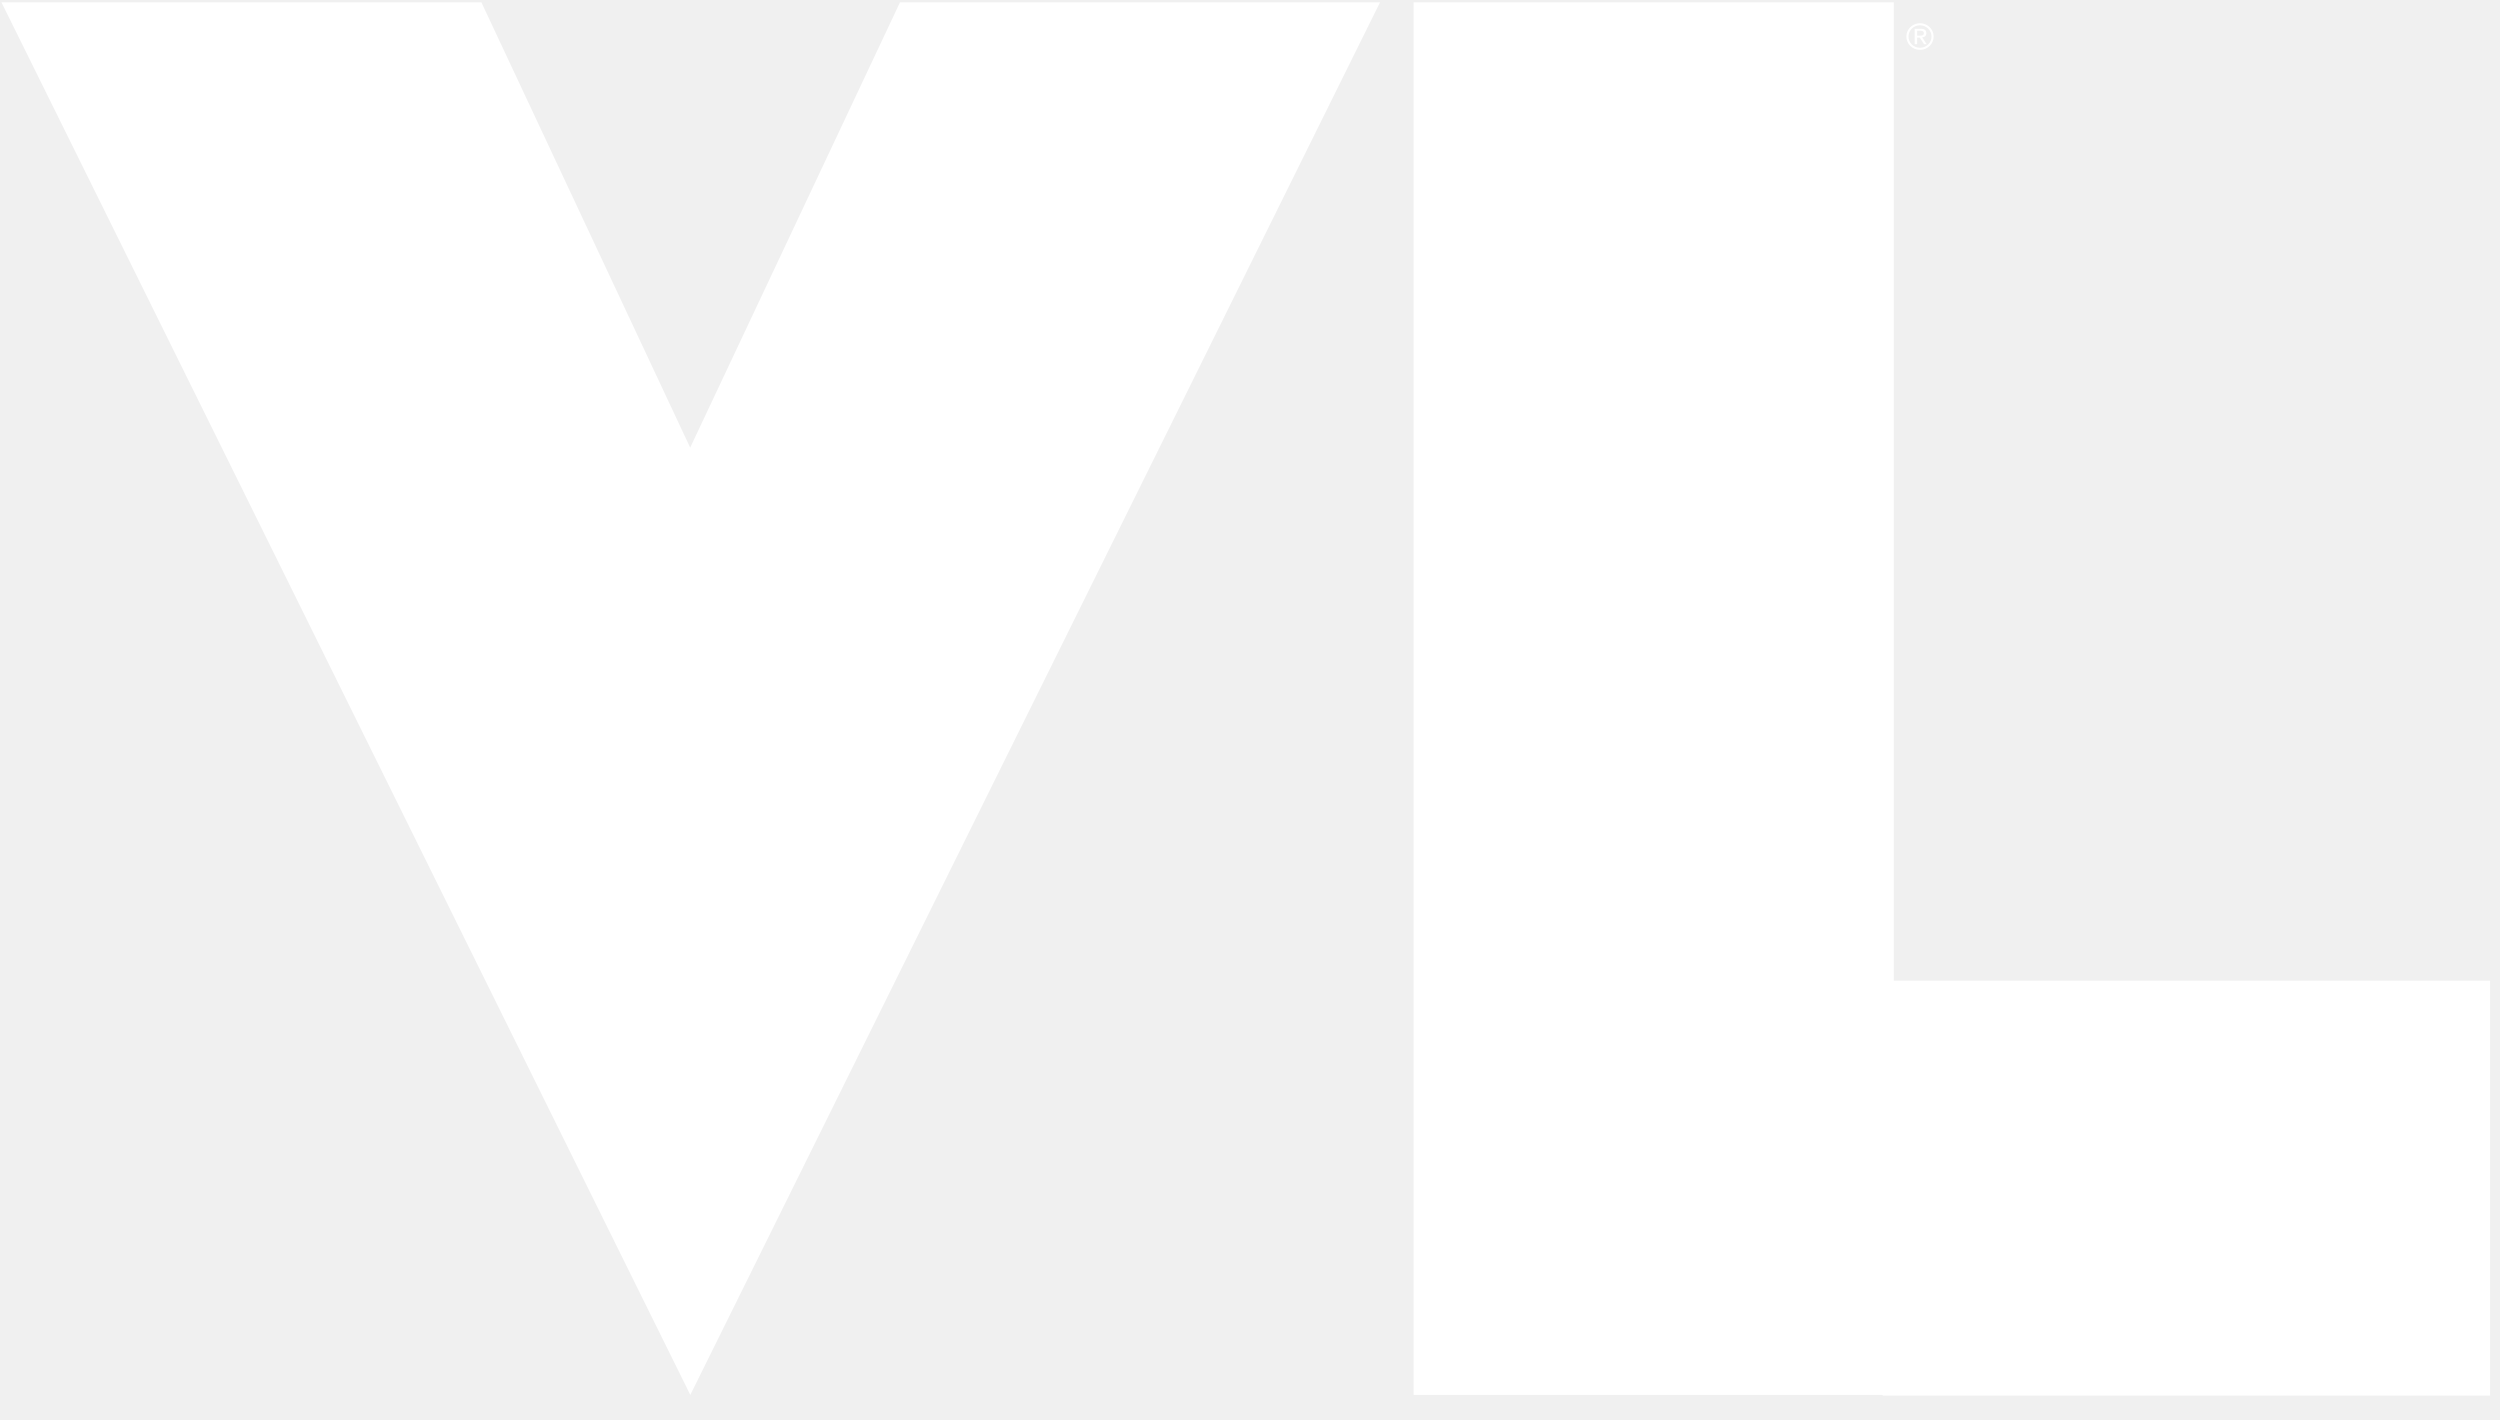
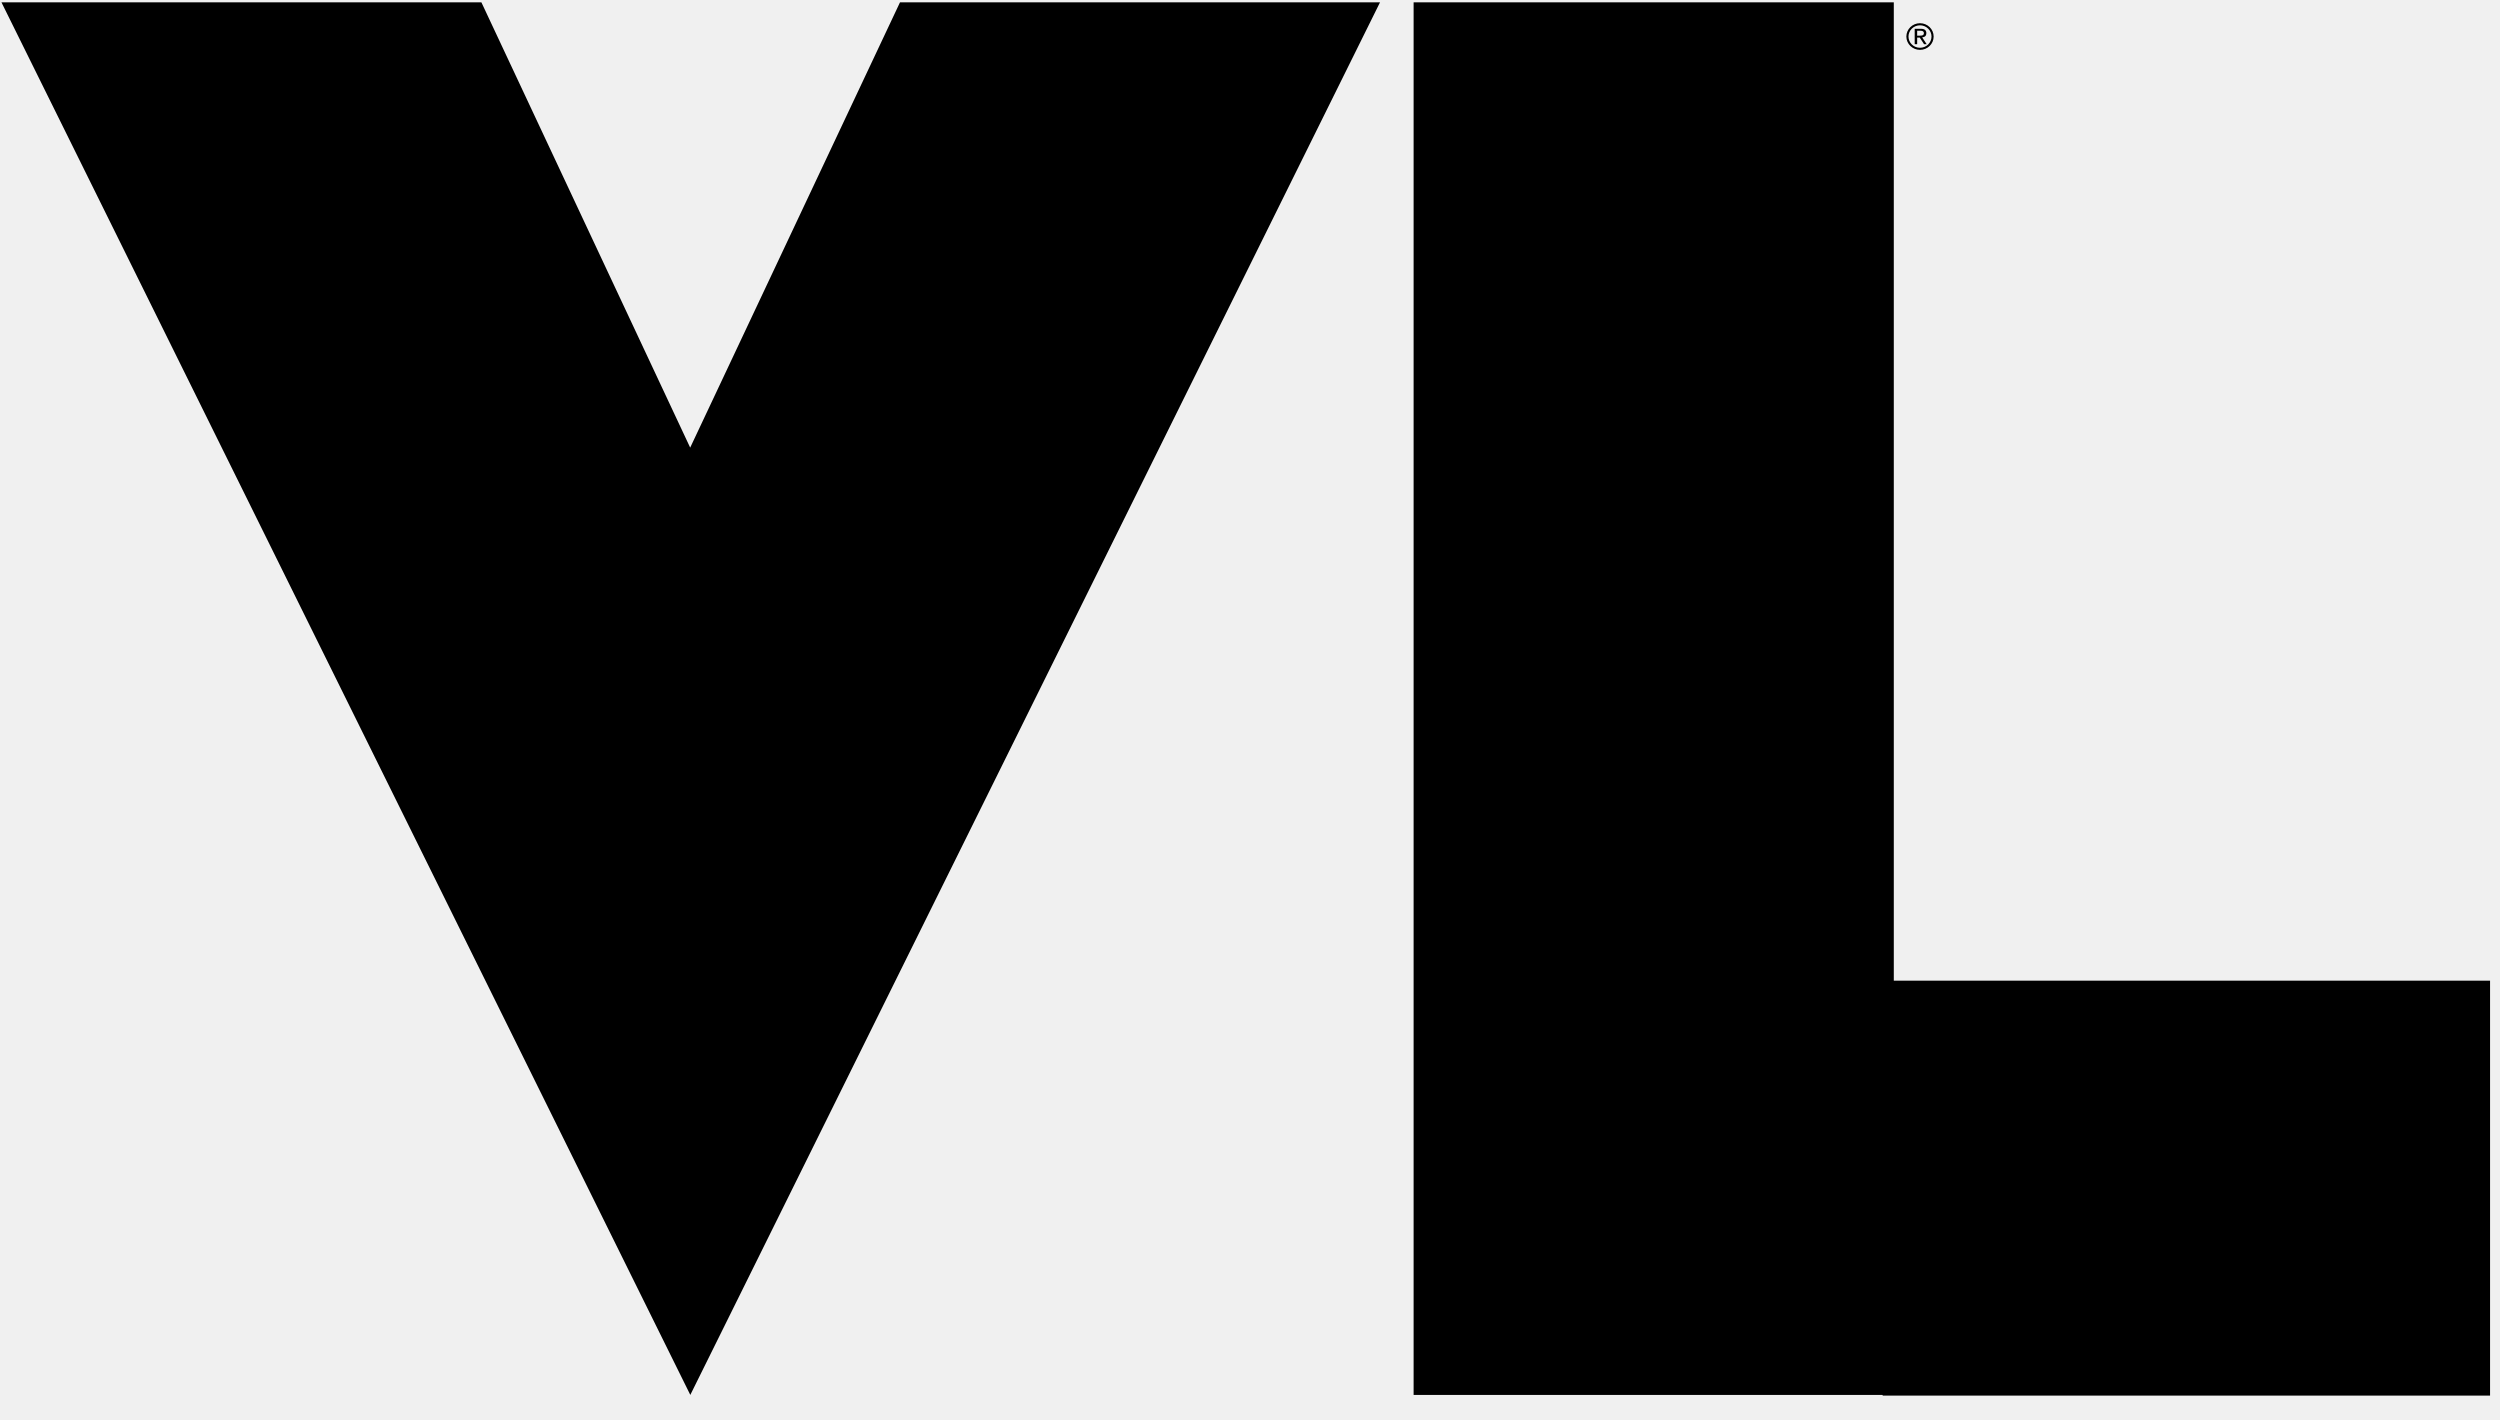
<svg xmlns="http://www.w3.org/2000/svg" width="81" height="46" viewBox="0 0 81 46" fill="none">
-   <path d="M61.359 0.075H45.801V45.195H61.359V0.075ZM44.713 0.075L22.366 45.195L0.047 0.075H15.597L22.362 14.503L29.16 0.075H44.713ZM62.239 0.933C62.355 0.933 62.414 0.981 62.414 1.076C62.414 1.155 62.369 1.201 62.279 1.212L62.425 1.433H62.34L62.2 1.218H62.116V1.433H62.036V0.933L62.239 0.933ZM62.208 1.155C62.256 1.155 62.289 1.149 62.307 1.136C62.325 1.123 62.334 1.102 62.334 1.073C62.334 1.022 62.298 0.996 62.226 0.996H62.116V1.155H62.208Z" fill="white" />
-   <path d="M62.208 1.616C61.964 1.616 61.766 1.422 61.766 1.184C61.766 0.946 61.964 0.752 62.208 0.752C62.452 0.752 62.65 0.946 62.65 1.184C62.65 1.422 62.452 1.616 62.208 1.616ZM62.208 0.82C62.002 0.82 61.835 0.983 61.835 1.184C61.835 1.385 62.002 1.548 62.208 1.548C62.413 1.548 62.581 1.385 62.581 1.184C62.581 0.983 62.413 0.82 62.208 0.82Z" fill="white" />
-   <path d="M61 45.218L58 31.773L80.678 31.773L80.678 45.218L61 45.218Z" fill="white" />
+   <path d="M61.359 0.075H45.801V45.195H61.359V0.075ZM44.713 0.075L22.366 45.195L0.047 0.075H15.597L22.362 14.503L29.16 0.075H44.713ZM62.239 0.933C62.355 0.933 62.414 0.981 62.414 1.076C62.414 1.155 62.369 1.201 62.279 1.212L62.425 1.433H62.34L62.2 1.218H62.116V1.433H62.036V0.933L62.239 0.933ZM62.208 1.155C62.256 1.155 62.289 1.149 62.307 1.136C62.325 1.123 62.334 1.102 62.334 1.073C62.334 1.022 62.298 0.996 62.226 0.996H62.116V1.155H62.208Z" fill="currentColor" />
+   <path d="M62.208 1.616C61.964 1.616 61.766 1.422 61.766 1.184C61.766 0.946 61.964 0.752 62.208 0.752C62.452 0.752 62.65 0.946 62.65 1.184C62.65 1.422 62.452 1.616 62.208 1.616ZM62.208 0.82C62.002 0.82 61.835 0.983 61.835 1.184C61.835 1.385 62.002 1.548 62.208 1.548C62.413 1.548 62.581 1.385 62.581 1.184C62.581 0.983 62.413 0.82 62.208 0.82Z" fill="currentColor" />
+   <path d="M61 45.218L58 31.773L80.678 31.773L80.678 45.218L61 45.218Z" fill="currentColor" />
</svg>
